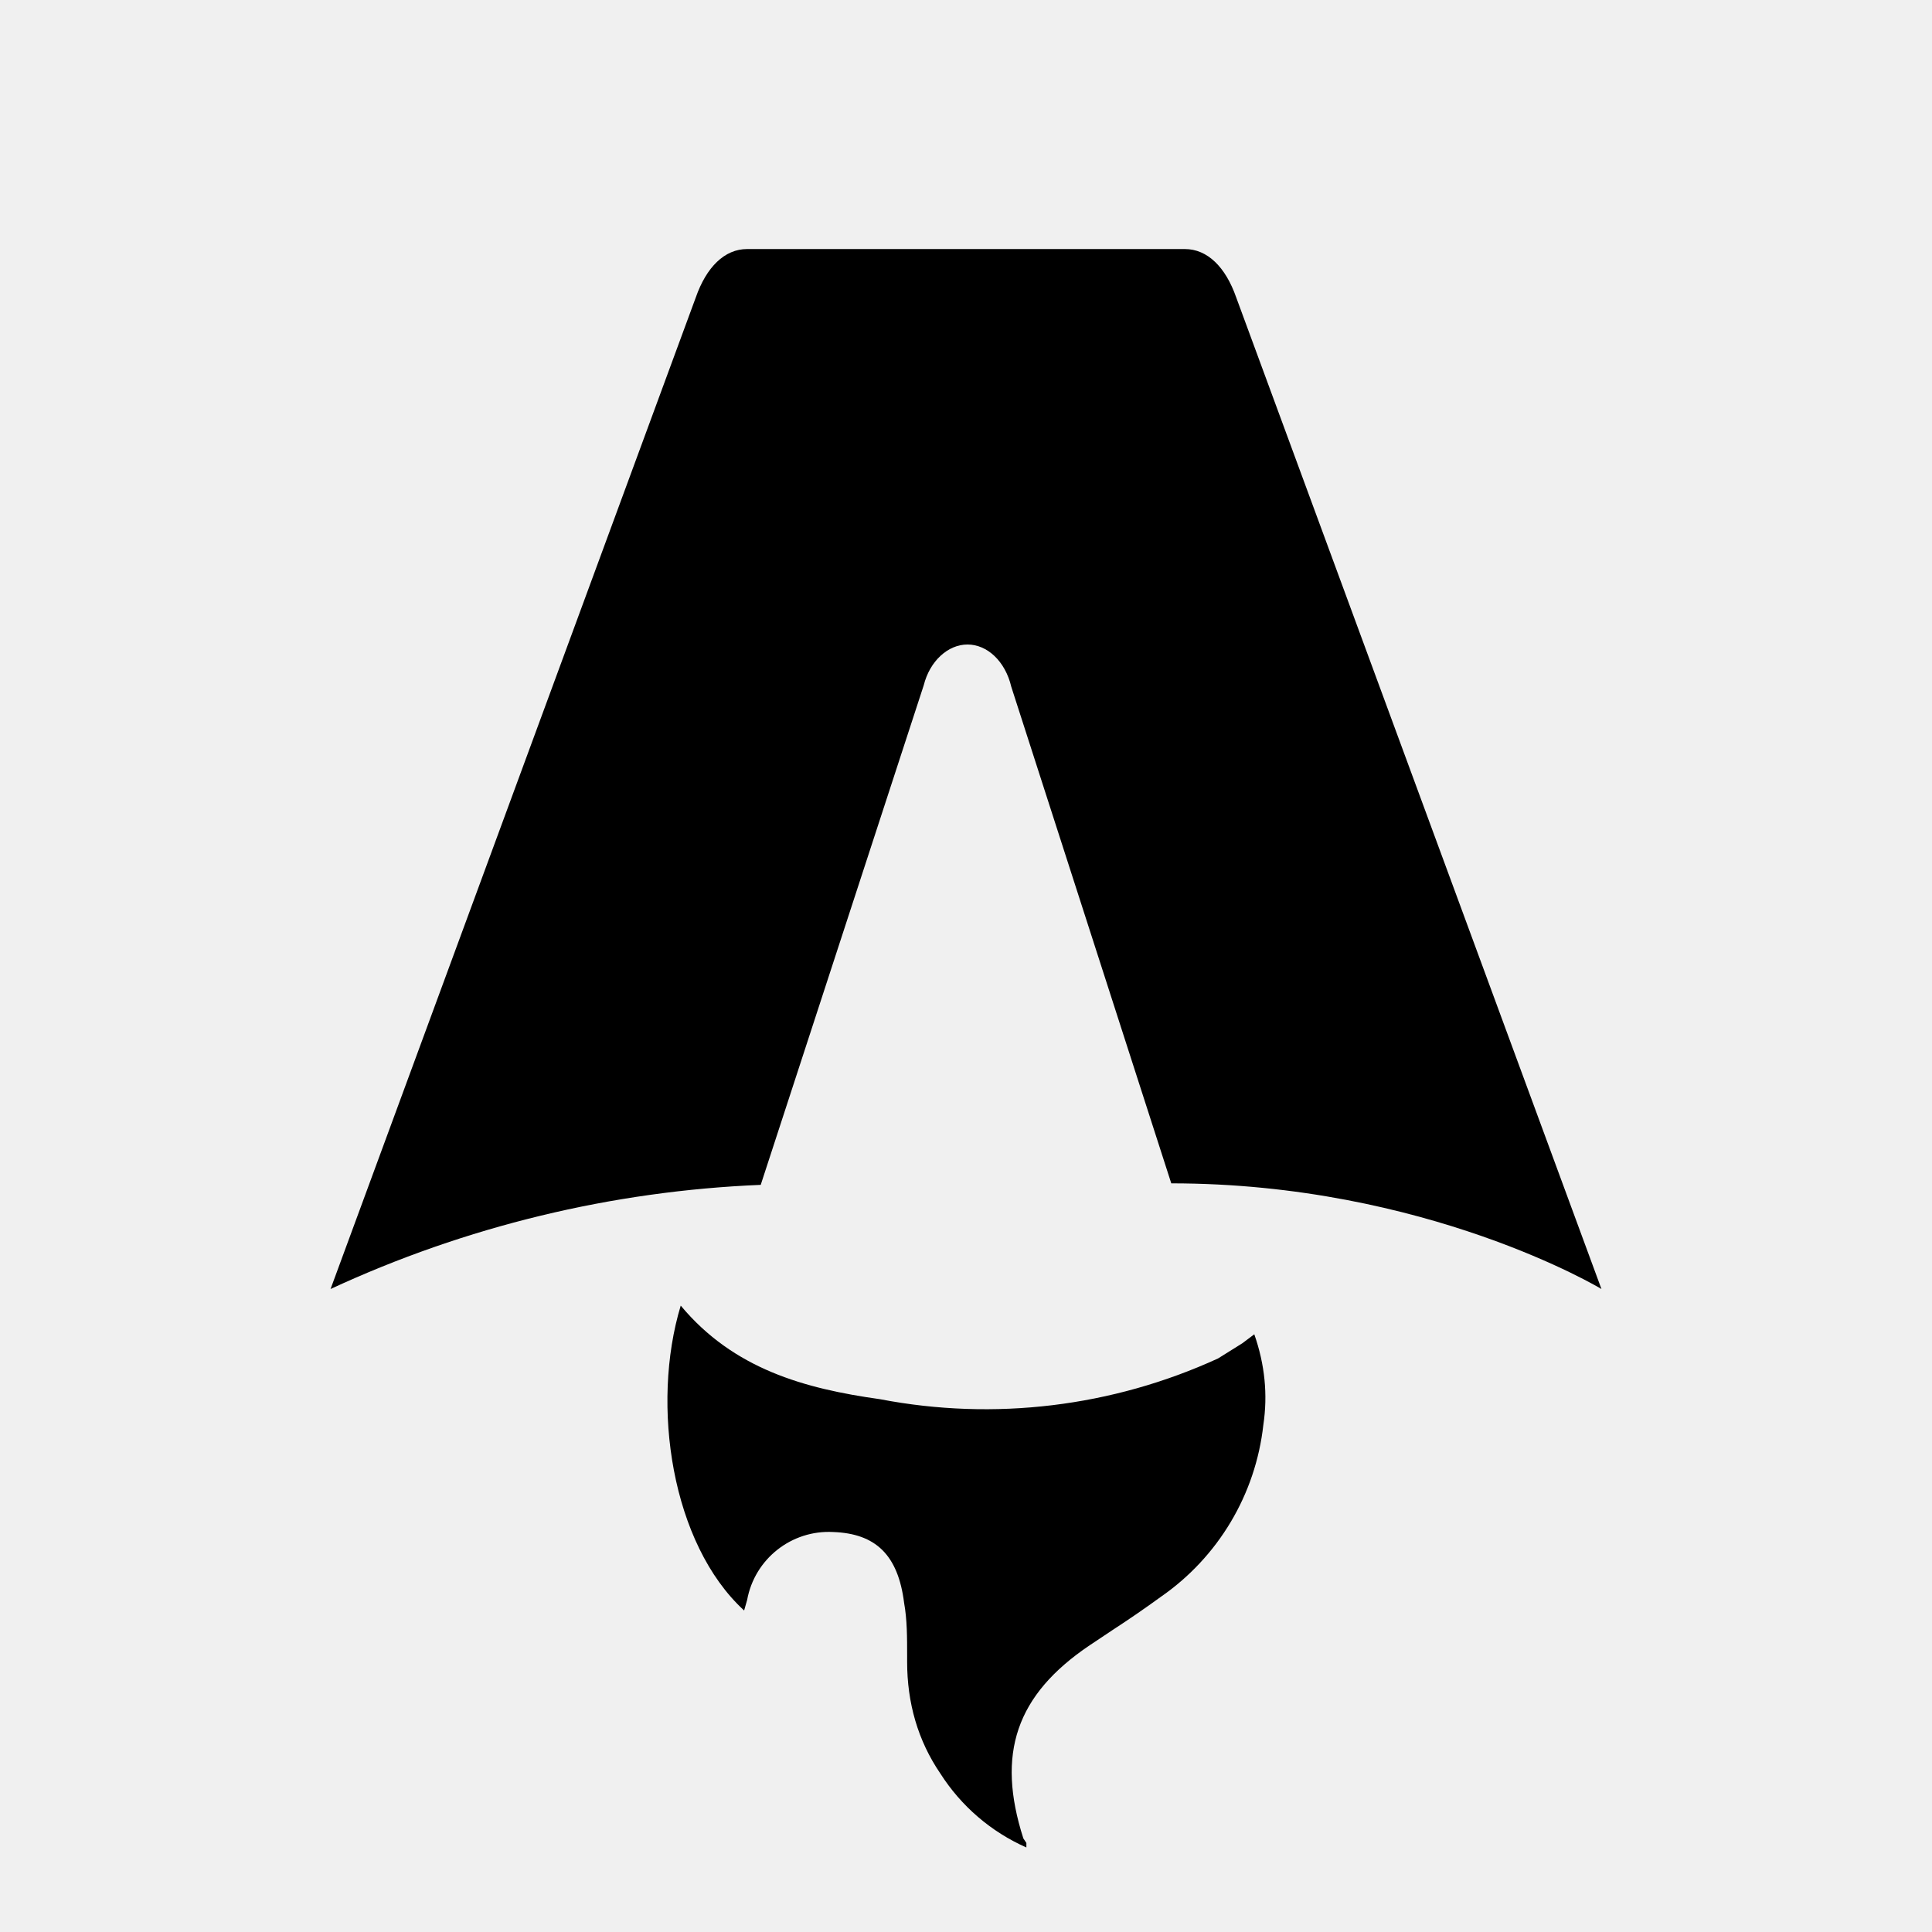
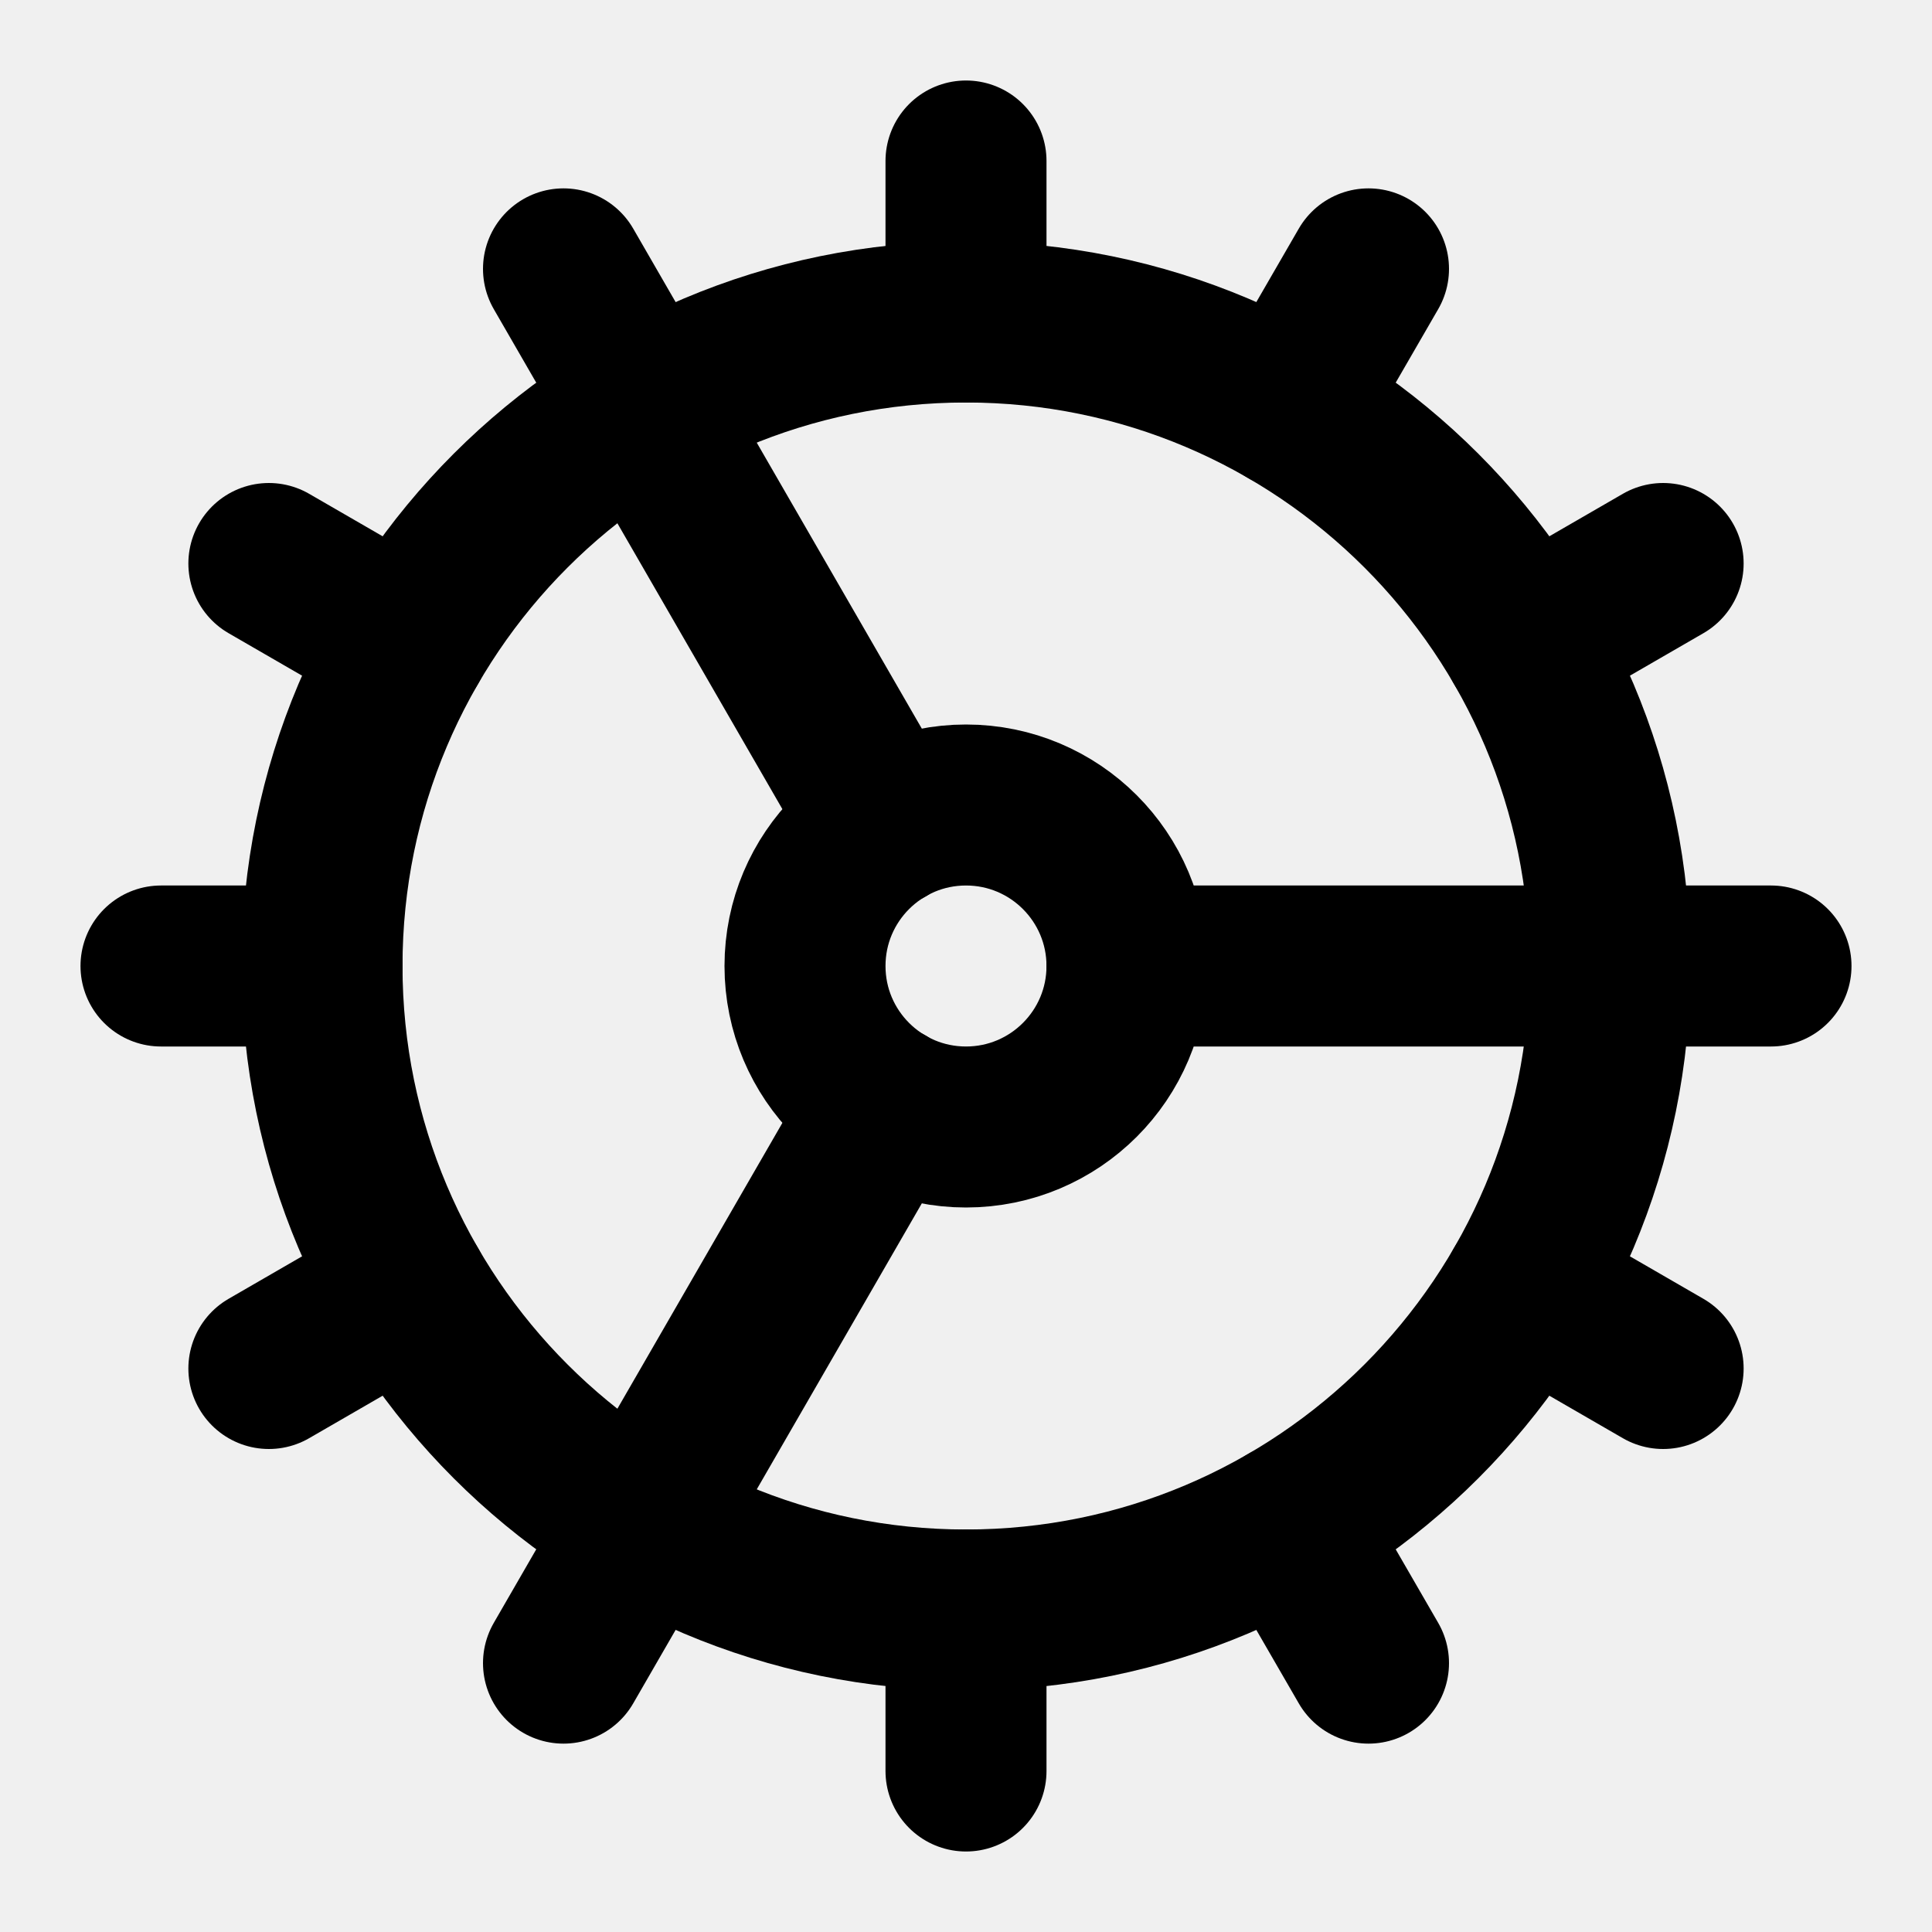
- <svg xmlns="http://www.w3.org/2000/svg" fill="none" viewBox="0 0 128 128">
-   <path d="M50.4 78.5a75.1 75.1 0 0 0-28.5 6.9l24.2-65.7c.7-2 1.9-3.2 3.4-3.2h29c1.5 0 2.7 1.2 3.4 3.2l24.2 65.7s-11.6-7-28.5-7L67 45.5c-.4-1.7-1.6-2.8-2.9-2.8-1.3 0-2.5 1.1-2.9 2.7L50.4 78.5Zm-1.1 28.2Zm-4.2-20.2c-2 6.6-.6 15.8 4.2 20.2a17.5 17.5 0 0 1 .2-.7 5.5 5.5 0 0 1 5.7-4.5c2.8.1 4.3 1.5 4.7 4.7.2 1.1.2 2.3.2 3.5v.4c0 2.7.7 5.2 2.2 7.4a13 13 0 0 0 5.7 4.9v-.3l-.2-.3c-1.8-5.6-.5-9.5 4.4-12.8l1.5-1a73 73 0 0 0 3.2-2.2 16 16 0 0 0 6.8-11.4c.3-2 .1-4-.6-6l-.8.6-1.6 1a37 37 0 0 1-22.4 2.7c-5-.7-9.7-2-13.2-6.2Z" />
-   <style>
-         path { fill: #000; }
-         @media (prefers-color-scheme: dark) {
-             path { fill: #FFF; }
-         }
-     </style>
+ <svg xmlns="http://www.w3.org/2000/svg" width="24" height="24" viewBox="0 0 24 24" fill="none" stroke="currentColor" stroke-width="2" stroke-linecap="round" stroke-linejoin="round" class="lucide lucide-cog-icon lucide-cog">
+   <path d="M11 10.27 7 3.34" />
+   <path d="m11 13.73-4 6.93" />
+   <path d="M12 22v-2" />
+   <path d="M12 2v2" />
+   <path d="M14 12h8" />
+   <path d="m17 20.66-1-1.73" />
+   <path d="m17 3.34-1 1.73" />
+   <path d="M2 12h2" />
+   <path d="m20.66 17-1.73-1" />
+   <path d="m20.66 7-1.73 1" />
+   <path d="m3.34 17 1.73-1" />
+   <path d="m3.34 7 1.73 1" />
+   <circle cx="12" cy="12" r="2" />
+   <circle cx="12" cy="12" r="8" />
</svg>
